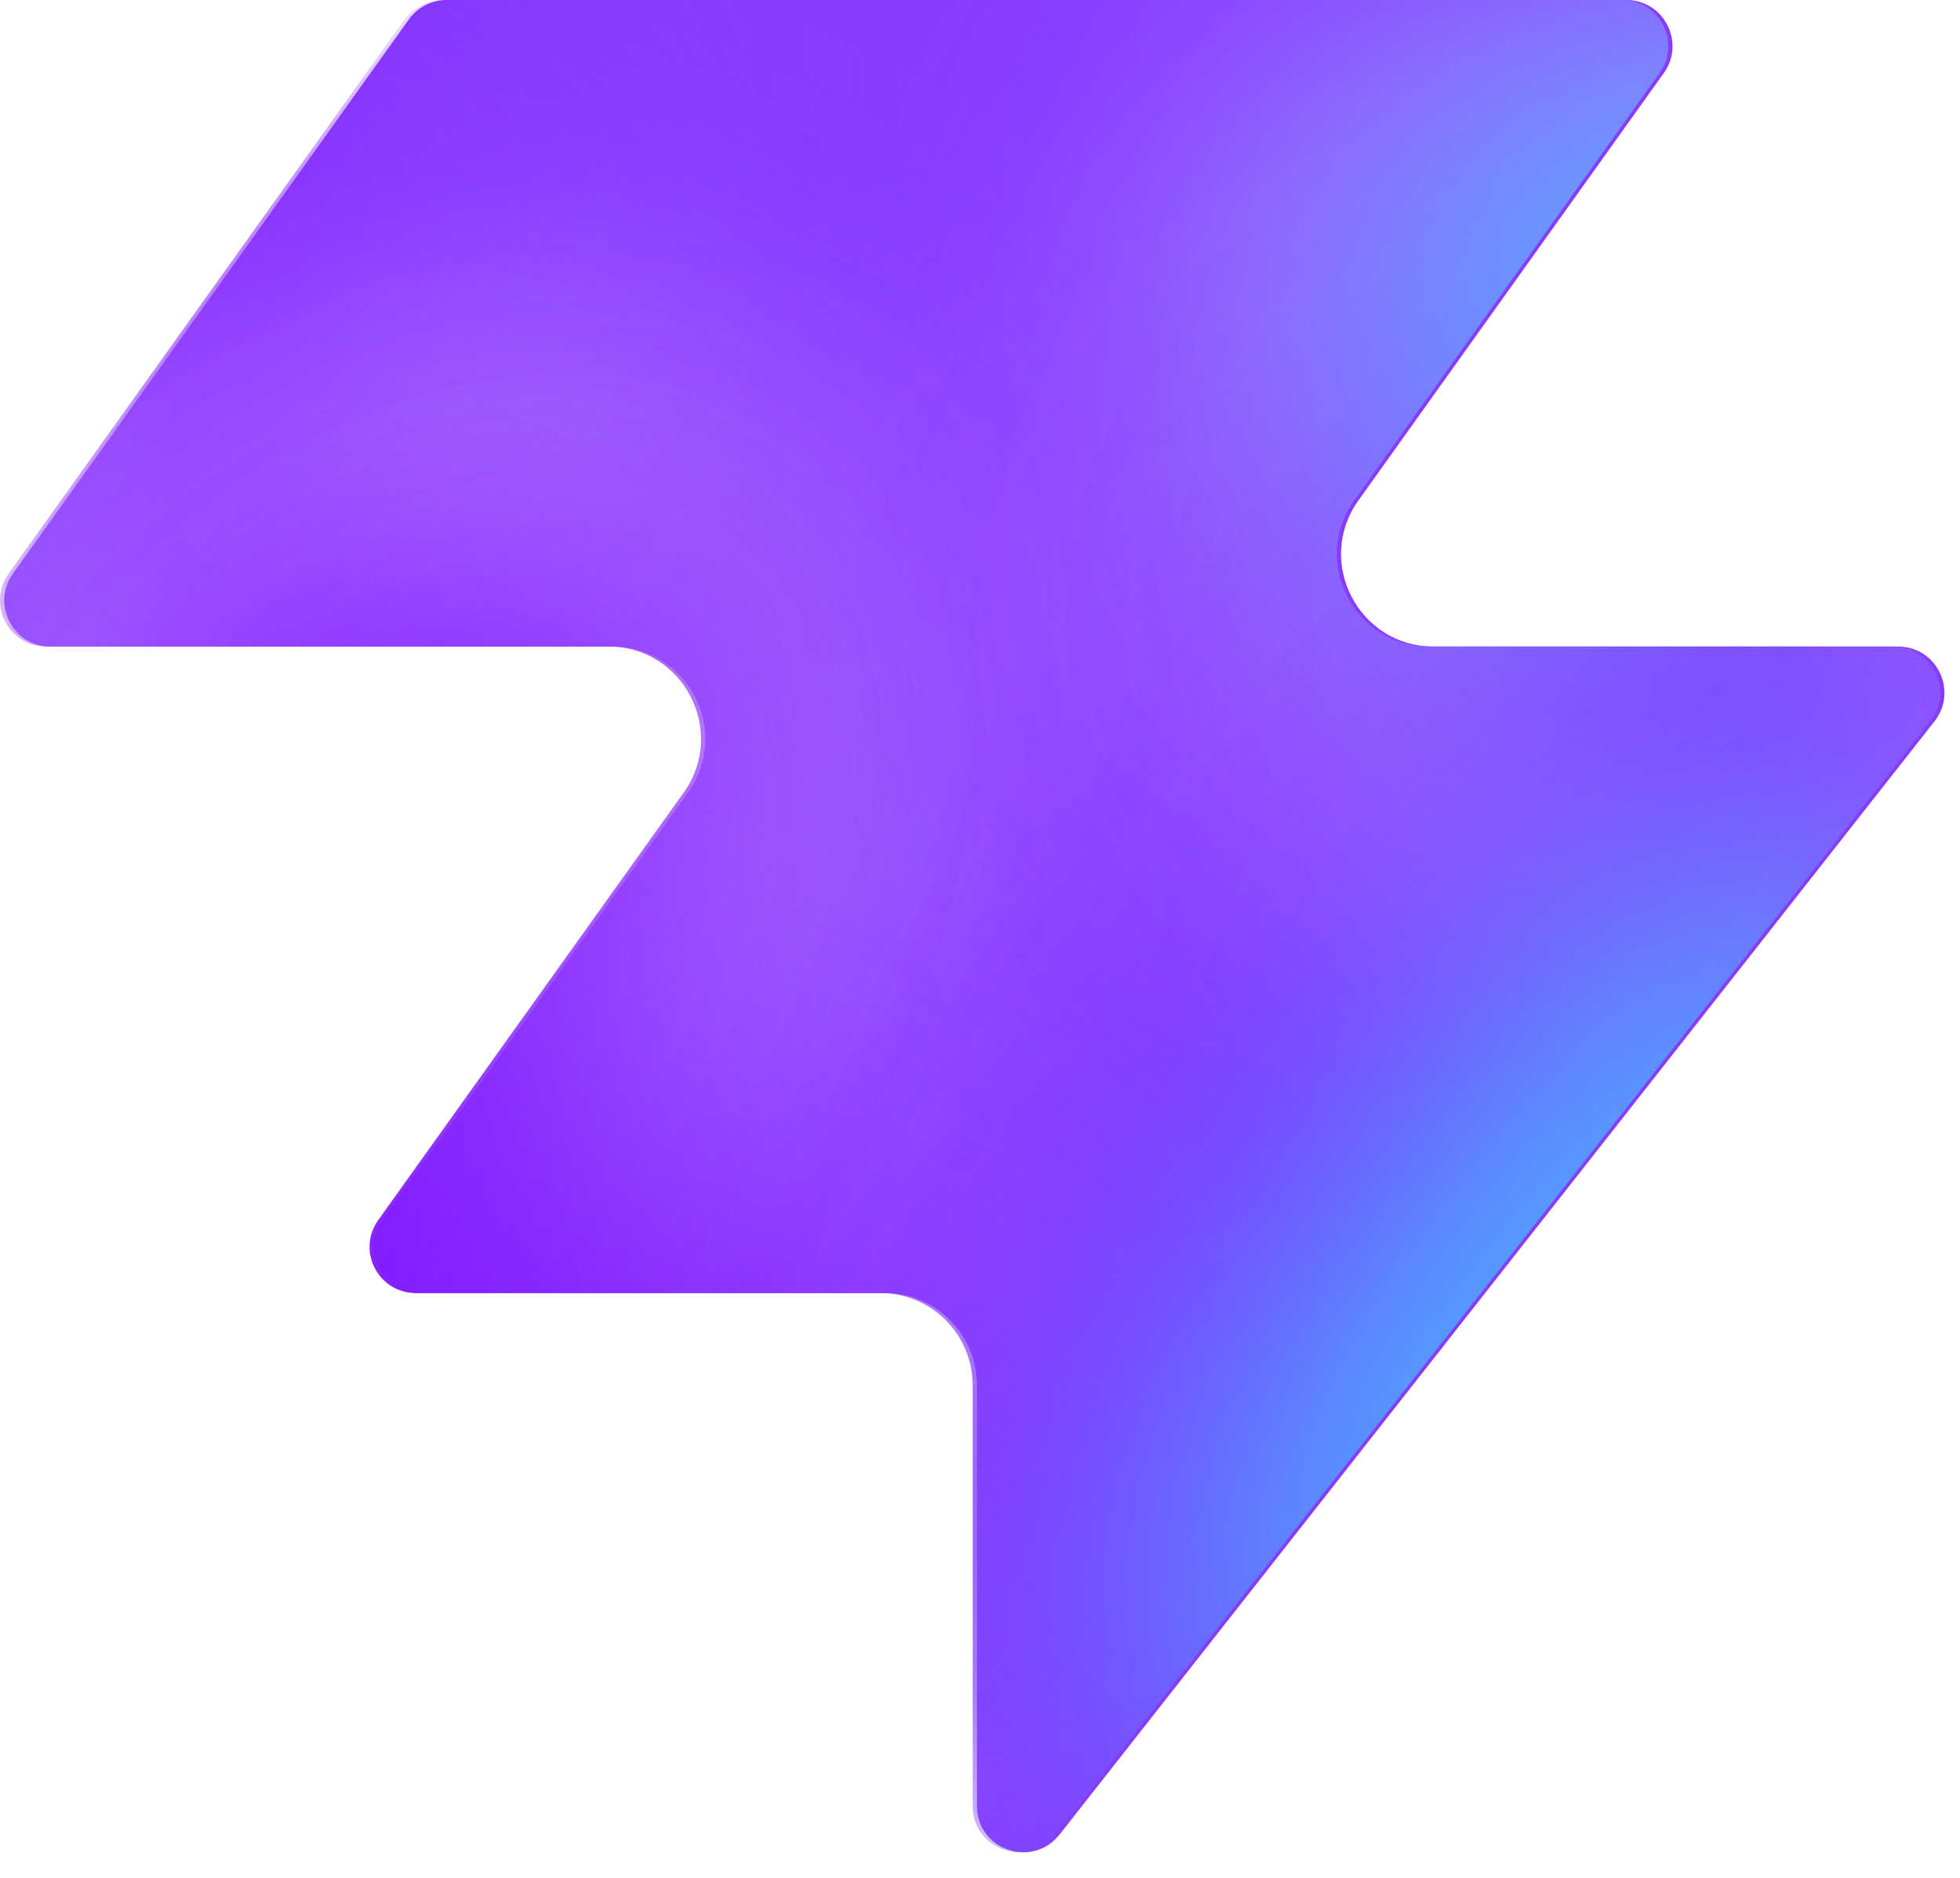
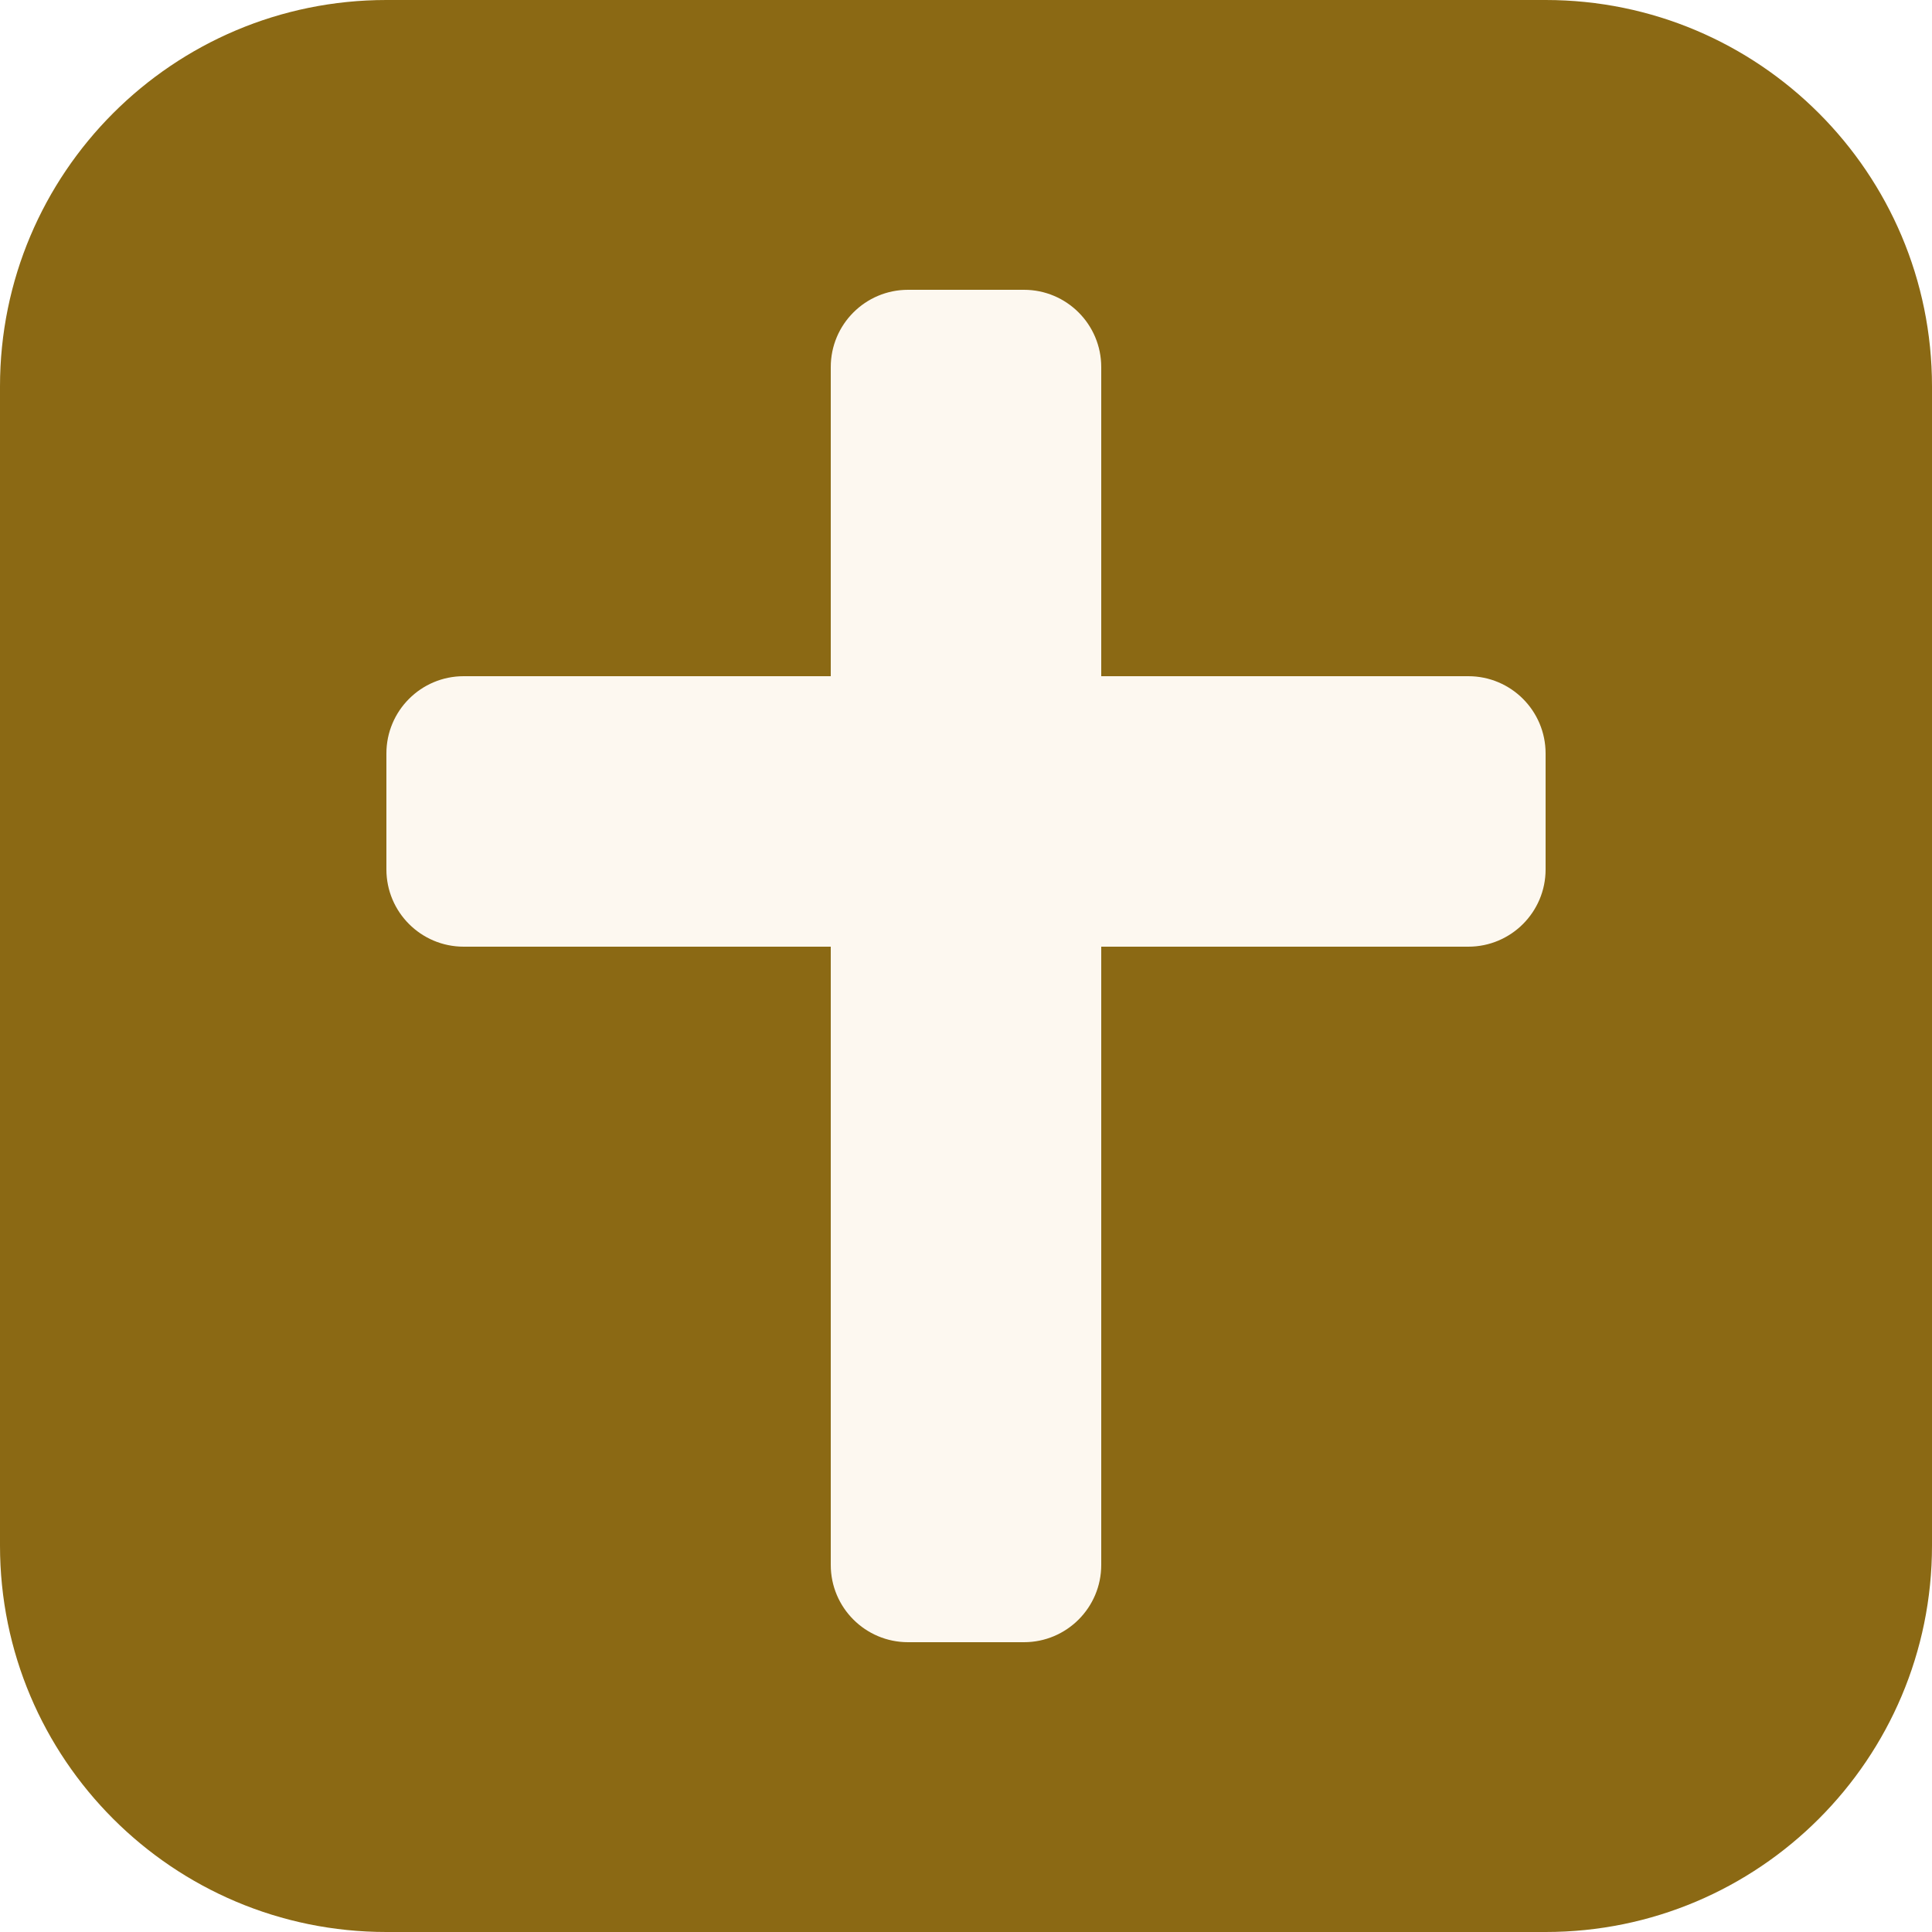
- <svg xmlns="http://www.w3.org/2000/svg" width="48" height="46" fill="none" viewBox="0 0 48 46">
-   <path fill="#863bff" d="M25.946 44.938c-.664.845-2.021.375-2.021-.698V33.937a2.26 2.26 0 0 0-2.262-2.262H10.287c-.92 0-1.456-1.04-.92-1.788l7.48-10.471c1.07-1.497 0-3.578-1.842-3.578H1.237c-.92 0-1.456-1.04-.92-1.788L10.013.474c.214-.297.556-.474.92-.474h28.894c.92 0 1.456 1.04.92 1.788l-7.48 10.471c-1.07 1.498 0 3.579 1.842 3.579h11.377c.943 0 1.473 1.088.89 1.83L25.947 44.94z" style="fill:#863bff;fill:color(display-p3 .525 .23 1);fill-opacity:1" />
-   <mask id="a" width="48" height="46" x="0" y="0" maskUnits="userSpaceOnUse" style="mask-type:alpha">
-     <path fill="#000" d="M25.842 44.938c-.664.844-2.021.375-2.021-.698V33.937a2.26 2.26 0 0 0-2.262-2.262H10.183c-.92 0-1.456-1.04-.92-1.788l7.48-10.471c1.07-1.498 0-3.579-1.842-3.579H1.133c-.92 0-1.456-1.04-.92-1.787L9.91.473c.214-.297.556-.474.92-.474h28.894c.92 0 1.456 1.04.92 1.788l-7.48 10.471c-1.07 1.498 0 3.578 1.842 3.578h11.377c.943 0 1.473 1.088.89 1.832L25.843 44.94z" style="fill:#000;fill-opacity:1" />
-   </mask>
-   <g mask="url(#a)">
-     <g filter="url(#b)">
-       <ellipse cx="5.508" cy="14.704" fill="#ede6ff" rx="5.508" ry="14.704" style="fill:#ede6ff;fill:color(display-p3 .927 .903 1);fill-opacity:1" transform="matrix(.00324 1 1 -.00324 -4.47 31.516)" />
-     </g>
-     <g filter="url(#c)">
-       <ellipse cx="10.399" cy="29.851" fill="#ede6ff" rx="10.399" ry="29.851" style="fill:#ede6ff;fill:color(display-p3 .927 .903 1);fill-opacity:1" transform="matrix(.00324 1 1 -.00324 -39.328 7.883)" />
-     </g>
-     <g filter="url(#d)">
-       <ellipse cx="5.508" cy="30.487" fill="#7e14ff" rx="5.508" ry="30.487" style="fill:#7e14ff;fill:color(display-p3 .492 .077 1);fill-opacity:1" transform="rotate(89.814 -25.913 -14.639)scale(1 -1)" />
-     </g>
-     <g filter="url(#e)">
-       <ellipse cx="5.508" cy="30.599" fill="#7e14ff" rx="5.508" ry="30.599" style="fill:#7e14ff;fill:color(display-p3 .492 .077 1);fill-opacity:1" transform="rotate(89.814 -32.644 -3.334)scale(1 -1)" />
-     </g>
-     <g filter="url(#f)">
-       <ellipse cx="5.508" cy="30.599" fill="#7e14ff" rx="5.508" ry="30.599" style="fill:#7e14ff;fill:color(display-p3 .492 .077 1);fill-opacity:1" transform="matrix(.00324 1 1 -.00324 -34.34 30.47)" />
-     </g>
-     <g filter="url(#g)">
-       <ellipse cx="14.072" cy="22.078" fill="#ede6ff" rx="14.072" ry="22.078" style="fill:#ede6ff;fill:color(display-p3 .927 .903 1);fill-opacity:1" transform="rotate(93.35 24.506 48.493)scale(-1 1)" />
-     </g>
-     <g filter="url(#h)">
-       <ellipse cx="3.47" cy="21.501" fill="#7e14ff" rx="3.47" ry="21.501" style="fill:#7e14ff;fill:color(display-p3 .492 .077 1);fill-opacity:1" transform="rotate(89.009 28.708 47.59)scale(-1 1)" />
-     </g>
-     <g filter="url(#i)">
-       <ellipse cx="3.47" cy="21.501" fill="#7e14ff" rx="3.47" ry="21.501" style="fill:#7e14ff;fill:color(display-p3 .492 .077 1);fill-opacity:1" transform="rotate(89.009 28.708 47.59)scale(-1 1)" />
-     </g>
-     <g filter="url(#j)">
-       <ellipse cx=".387" cy="8.972" fill="#7e14ff" rx="4.407" ry="29.108" style="fill:#7e14ff;fill:color(display-p3 .492 .077 1);fill-opacity:1" transform="rotate(39.51 .387 8.972)" />
-     </g>
-     <g filter="url(#k)">
-       <ellipse cx="47.523" cy="-6.092" fill="#7e14ff" rx="4.407" ry="29.108" style="fill:#7e14ff;fill:color(display-p3 .492 .077 1);fill-opacity:1" transform="rotate(37.892 47.523 -6.092)" />
-     </g>
-     <g filter="url(#l)">
-       <ellipse cx="41.412" cy="6.333" fill="#47bfff" rx="5.971" ry="9.665" style="fill:#47bfff;fill:color(display-p3 .28 .748 1);fill-opacity:1" transform="rotate(37.892 41.412 6.333)" />
-     </g>
-     <g filter="url(#m)">
-       <ellipse cx="-1.879" cy="38.332" fill="#7e14ff" rx="4.407" ry="29.108" style="fill:#7e14ff;fill:color(display-p3 .492 .077 1);fill-opacity:1" transform="rotate(37.892 -1.88 38.332)" />
-     </g>
-     <g filter="url(#n)">
-       <ellipse cx="-1.879" cy="38.332" fill="#7e14ff" rx="4.407" ry="29.108" style="fill:#7e14ff;fill:color(display-p3 .492 .077 1);fill-opacity:1" transform="rotate(37.892 -1.88 38.332)" />
-     </g>
-     <g filter="url(#o)">
-       <ellipse cx="35.651" cy="29.907" fill="#7e14ff" rx="4.407" ry="29.108" style="fill:#7e14ff;fill:color(display-p3 .492 .077 1);fill-opacity:1" transform="rotate(37.892 35.651 29.907)" />
-     </g>
-     <g filter="url(#p)">
-       <ellipse cx="38.418" cy="32.4" fill="#47bfff" rx="5.971" ry="15.297" style="fill:#47bfff;fill:color(display-p3 .28 .748 1);fill-opacity:1" transform="rotate(37.892 38.418 32.4)" />
-     </g>
-   </g>
-   <defs>
-     <filter id="b" width="60.045" height="41.654" x="-19.77" y="16.149" color-interpolation-filters="sRGB" filterUnits="userSpaceOnUse">
-       <feFlood flood-opacity="0" result="BackgroundImageFix" />
-       <feBlend in="SourceGraphic" in2="BackgroundImageFix" result="shape" />
-       <feGaussianBlur result="effect1_foregroundBlur_2002_17158" stdDeviation="7.659" />
-     </filter>
-     <filter id="c" width="90.34" height="51.437" x="-54.613" y="-7.533" color-interpolation-filters="sRGB" filterUnits="userSpaceOnUse">
-       <feFlood flood-opacity="0" result="BackgroundImageFix" />
-       <feBlend in="SourceGraphic" in2="BackgroundImageFix" result="shape" />
-       <feGaussianBlur result="effect1_foregroundBlur_2002_17158" stdDeviation="7.659" />
-     </filter>
-     <filter id="d" width="79.355" height="29.4" x="-49.64" y="2.03" color-interpolation-filters="sRGB" filterUnits="userSpaceOnUse">
-       <feFlood flood-opacity="0" result="BackgroundImageFix" />
-       <feBlend in="SourceGraphic" in2="BackgroundImageFix" result="shape" />
-       <feGaussianBlur result="effect1_foregroundBlur_2002_17158" stdDeviation="4.596" />
-     </filter>
-     <filter id="e" width="79.579" height="29.4" x="-45.045" y="20.029" color-interpolation-filters="sRGB" filterUnits="userSpaceOnUse">
-       <feFlood flood-opacity="0" result="BackgroundImageFix" />
-       <feBlend in="SourceGraphic" in2="BackgroundImageFix" result="shape" />
-       <feGaussianBlur result="effect1_foregroundBlur_2002_17158" stdDeviation="4.596" />
-     </filter>
-     <filter id="f" width="79.579" height="29.4" x="-43.513" y="21.178" color-interpolation-filters="sRGB" filterUnits="userSpaceOnUse">
-       <feFlood flood-opacity="0" result="BackgroundImageFix" />
-       <feBlend in="SourceGraphic" in2="BackgroundImageFix" result="shape" />
-       <feGaussianBlur result="effect1_foregroundBlur_2002_17158" stdDeviation="4.596" />
-     </filter>
-     <filter id="g" width="74.749" height="58.852" x="15.756" y="-17.901" color-interpolation-filters="sRGB" filterUnits="userSpaceOnUse">
-       <feFlood flood-opacity="0" result="BackgroundImageFix" />
-       <feBlend in="SourceGraphic" in2="BackgroundImageFix" result="shape" />
-       <feGaussianBlur result="effect1_foregroundBlur_2002_17158" stdDeviation="7.659" />
-     </filter>
-     <filter id="h" width="61.377" height="25.362" x="23.548" y="2.284" color-interpolation-filters="sRGB" filterUnits="userSpaceOnUse">
-       <feFlood flood-opacity="0" result="BackgroundImageFix" />
-       <feBlend in="SourceGraphic" in2="BackgroundImageFix" result="shape" />
-       <feGaussianBlur result="effect1_foregroundBlur_2002_17158" stdDeviation="4.596" />
-     </filter>
-     <filter id="i" width="61.377" height="25.362" x="23.548" y="2.284" color-interpolation-filters="sRGB" filterUnits="userSpaceOnUse">
-       <feFlood flood-opacity="0" result="BackgroundImageFix" />
-       <feBlend in="SourceGraphic" in2="BackgroundImageFix" result="shape" />
-       <feGaussianBlur result="effect1_foregroundBlur_2002_17158" stdDeviation="4.596" />
-     </filter>
-     <filter id="j" width="56.045" height="63.649" x="-27.636" y="-22.853" color-interpolation-filters="sRGB" filterUnits="userSpaceOnUse">
-       <feFlood flood-opacity="0" result="BackgroundImageFix" />
-       <feBlend in="SourceGraphic" in2="BackgroundImageFix" result="shape" />
-       <feGaussianBlur result="effect1_foregroundBlur_2002_17158" stdDeviation="4.596" />
-     </filter>
-     <filter id="k" width="54.814" height="64.646" x="20.116" y="-38.415" color-interpolation-filters="sRGB" filterUnits="userSpaceOnUse">
-       <feFlood flood-opacity="0" result="BackgroundImageFix" />
-       <feBlend in="SourceGraphic" in2="BackgroundImageFix" result="shape" />
-       <feGaussianBlur result="effect1_foregroundBlur_2002_17158" stdDeviation="4.596" />
-     </filter>
-     <filter id="l" width="33.541" height="35.313" x="24.641" y="-11.323" color-interpolation-filters="sRGB" filterUnits="userSpaceOnUse">
-       <feFlood flood-opacity="0" result="BackgroundImageFix" />
-       <feBlend in="SourceGraphic" in2="BackgroundImageFix" result="shape" />
-       <feGaussianBlur result="effect1_foregroundBlur_2002_17158" stdDeviation="4.596" />
-     </filter>
-     <filter id="m" width="54.814" height="64.646" x="-29.286" y="6.009" color-interpolation-filters="sRGB" filterUnits="userSpaceOnUse">
-       <feFlood flood-opacity="0" result="BackgroundImageFix" />
-       <feBlend in="SourceGraphic" in2="BackgroundImageFix" result="shape" />
-       <feGaussianBlur result="effect1_foregroundBlur_2002_17158" stdDeviation="4.596" />
-     </filter>
-     <filter id="n" width="54.814" height="64.646" x="-29.286" y="6.009" color-interpolation-filters="sRGB" filterUnits="userSpaceOnUse">
-       <feFlood flood-opacity="0" result="BackgroundImageFix" />
-       <feBlend in="SourceGraphic" in2="BackgroundImageFix" result="shape" />
-       <feGaussianBlur result="effect1_foregroundBlur_2002_17158" stdDeviation="4.596" />
-     </filter>
-     <filter id="o" width="54.814" height="64.646" x="8.244" y="-2.416" color-interpolation-filters="sRGB" filterUnits="userSpaceOnUse">
-       <feFlood flood-opacity="0" result="BackgroundImageFix" />
-       <feBlend in="SourceGraphic" in2="BackgroundImageFix" result="shape" />
-       <feGaussianBlur result="effect1_foregroundBlur_2002_17158" stdDeviation="4.596" />
-     </filter>
-     <filter id="p" width="39.409" height="43.623" x="18.713" y="10.588" color-interpolation-filters="sRGB" filterUnits="userSpaceOnUse">
-       <feFlood flood-opacity="0" result="BackgroundImageFix" />
-       <feBlend in="SourceGraphic" in2="BackgroundImageFix" result="shape" />
-       <feGaussianBlur result="effect1_foregroundBlur_2002_17158" stdDeviation="4.596" />
-     </filter>
-   </defs>
+ <svg xmlns="http://www.w3.org/2000/svg" viewBox="0 0 100 100">
+   <rect width="100" height="100" rx="20" fill="#8b6914" />
+   <rect x="43" y="15" width="14" height="70" rx="4" fill="#fdf8f0" />
+   <rect x="20" y="35" width="60" height="14" rx="4" fill="#fdf8f0" />
</svg>
